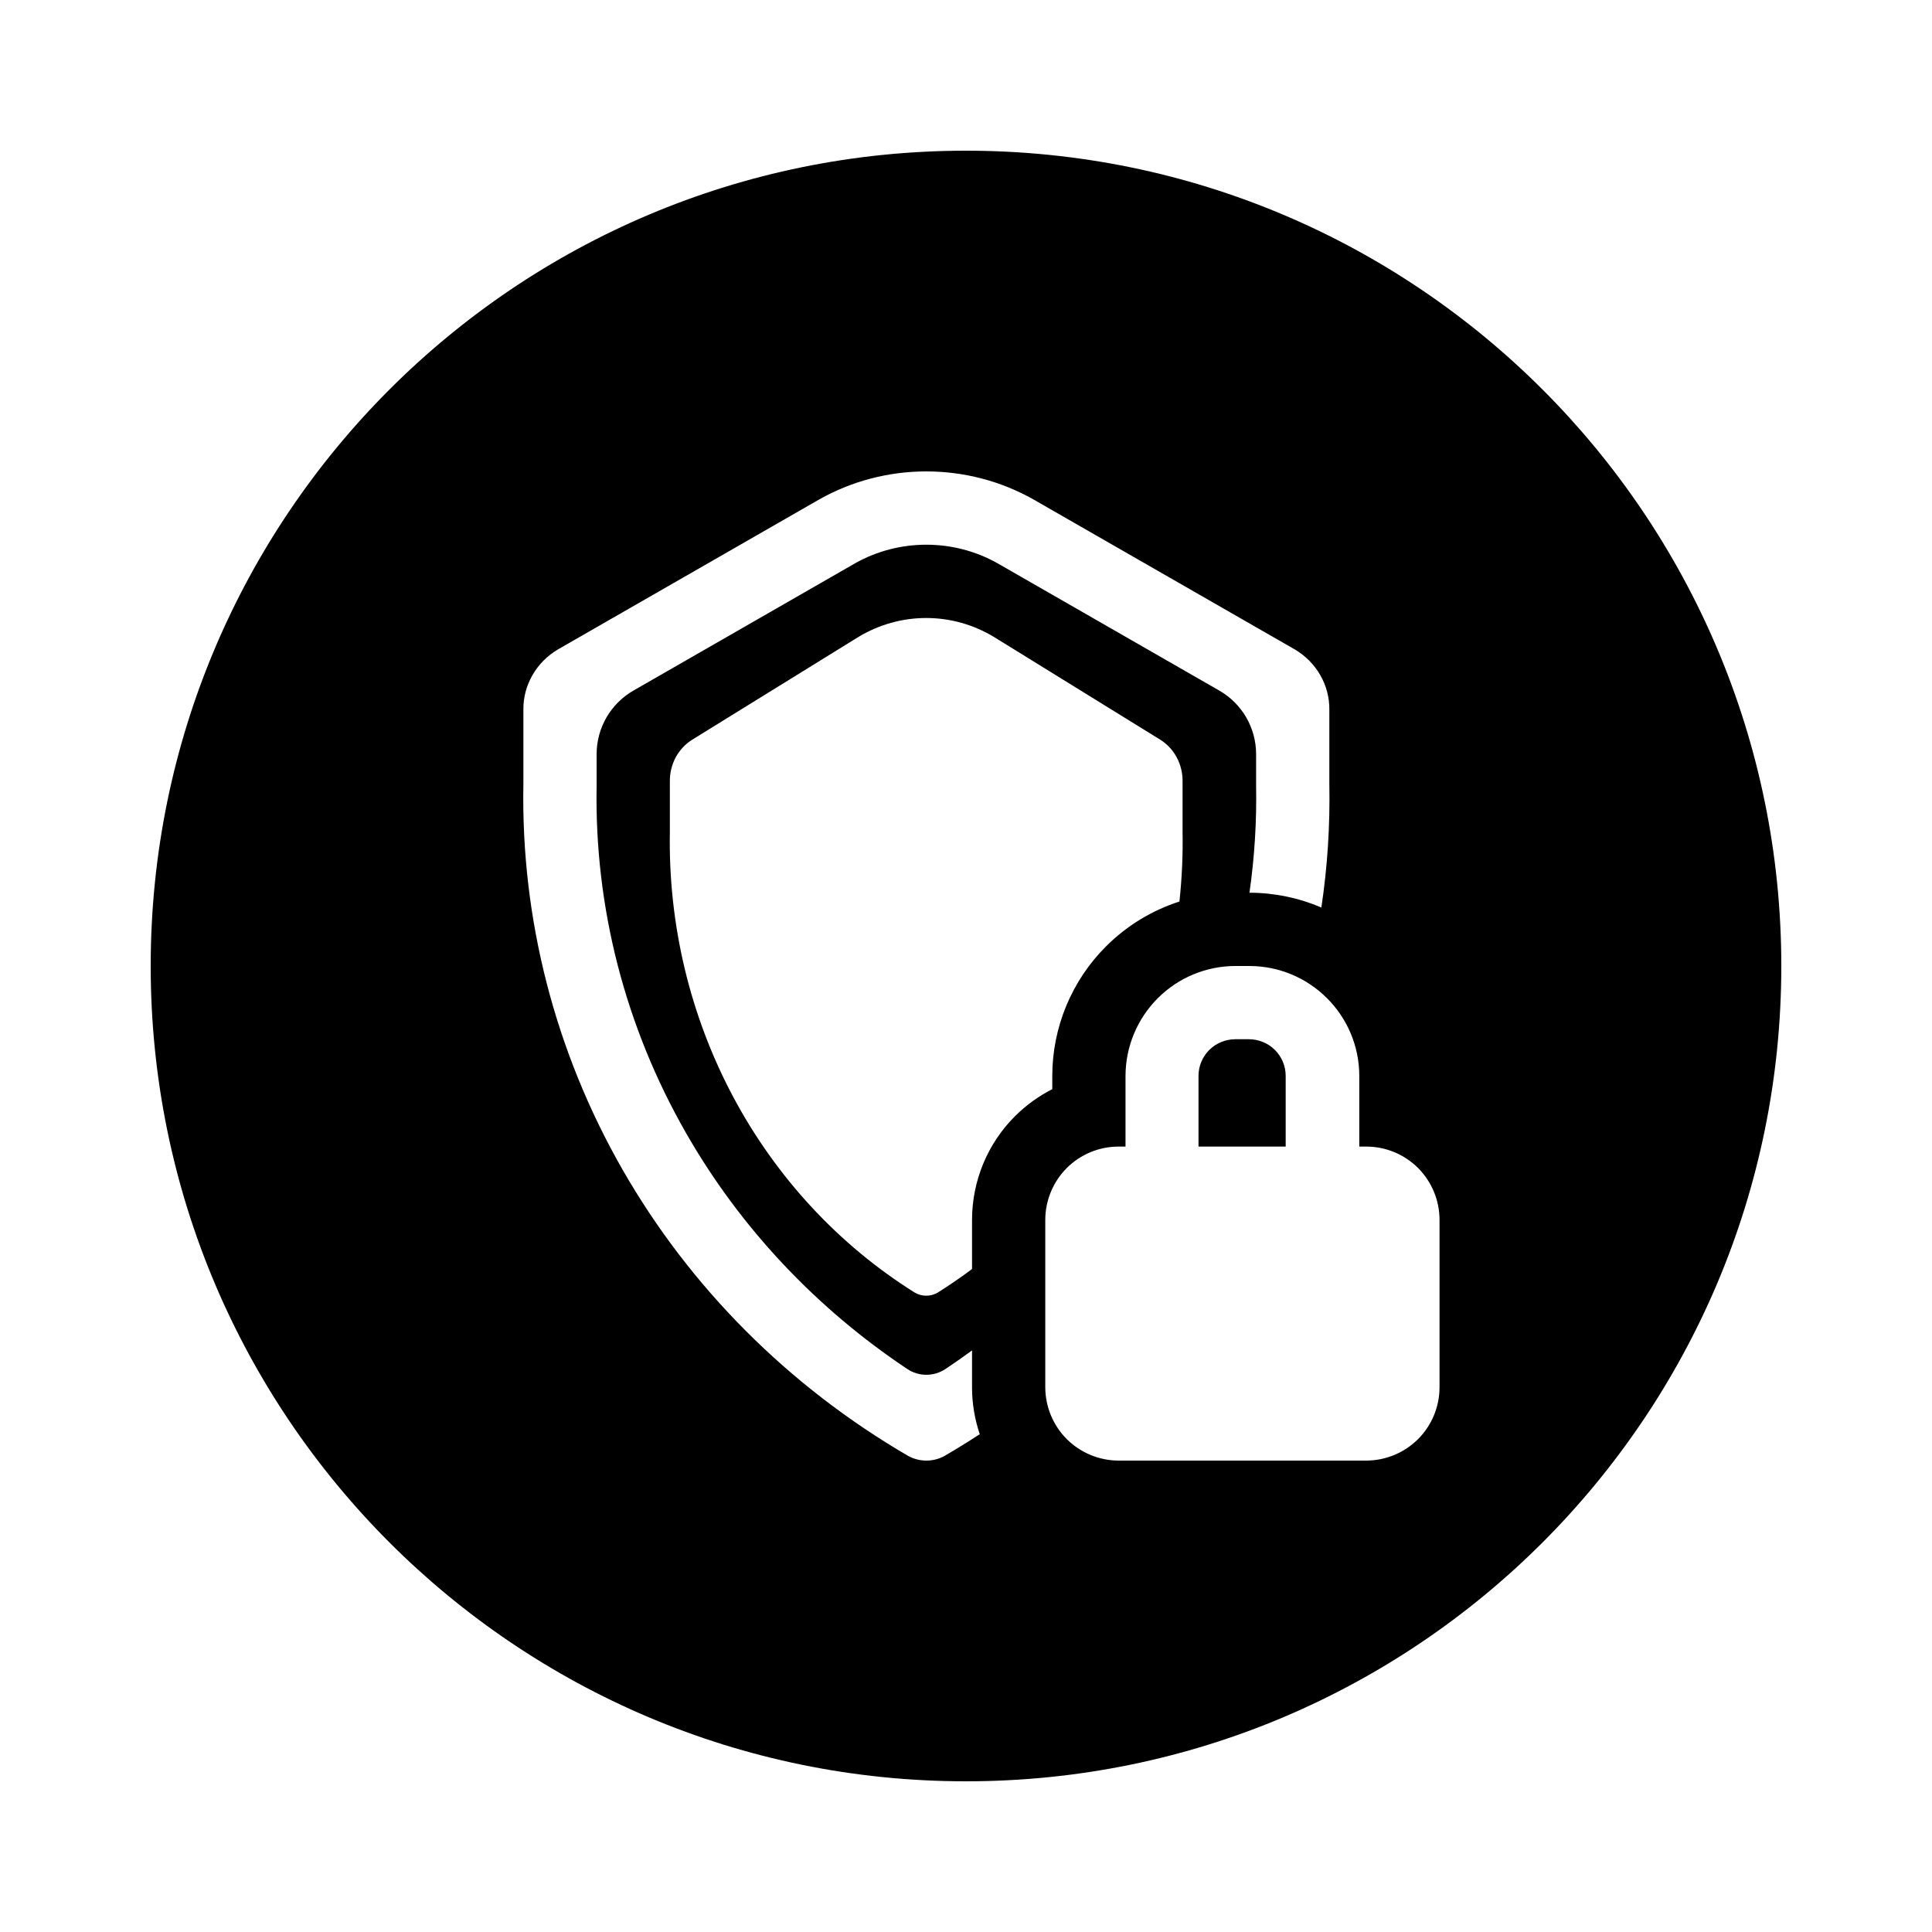
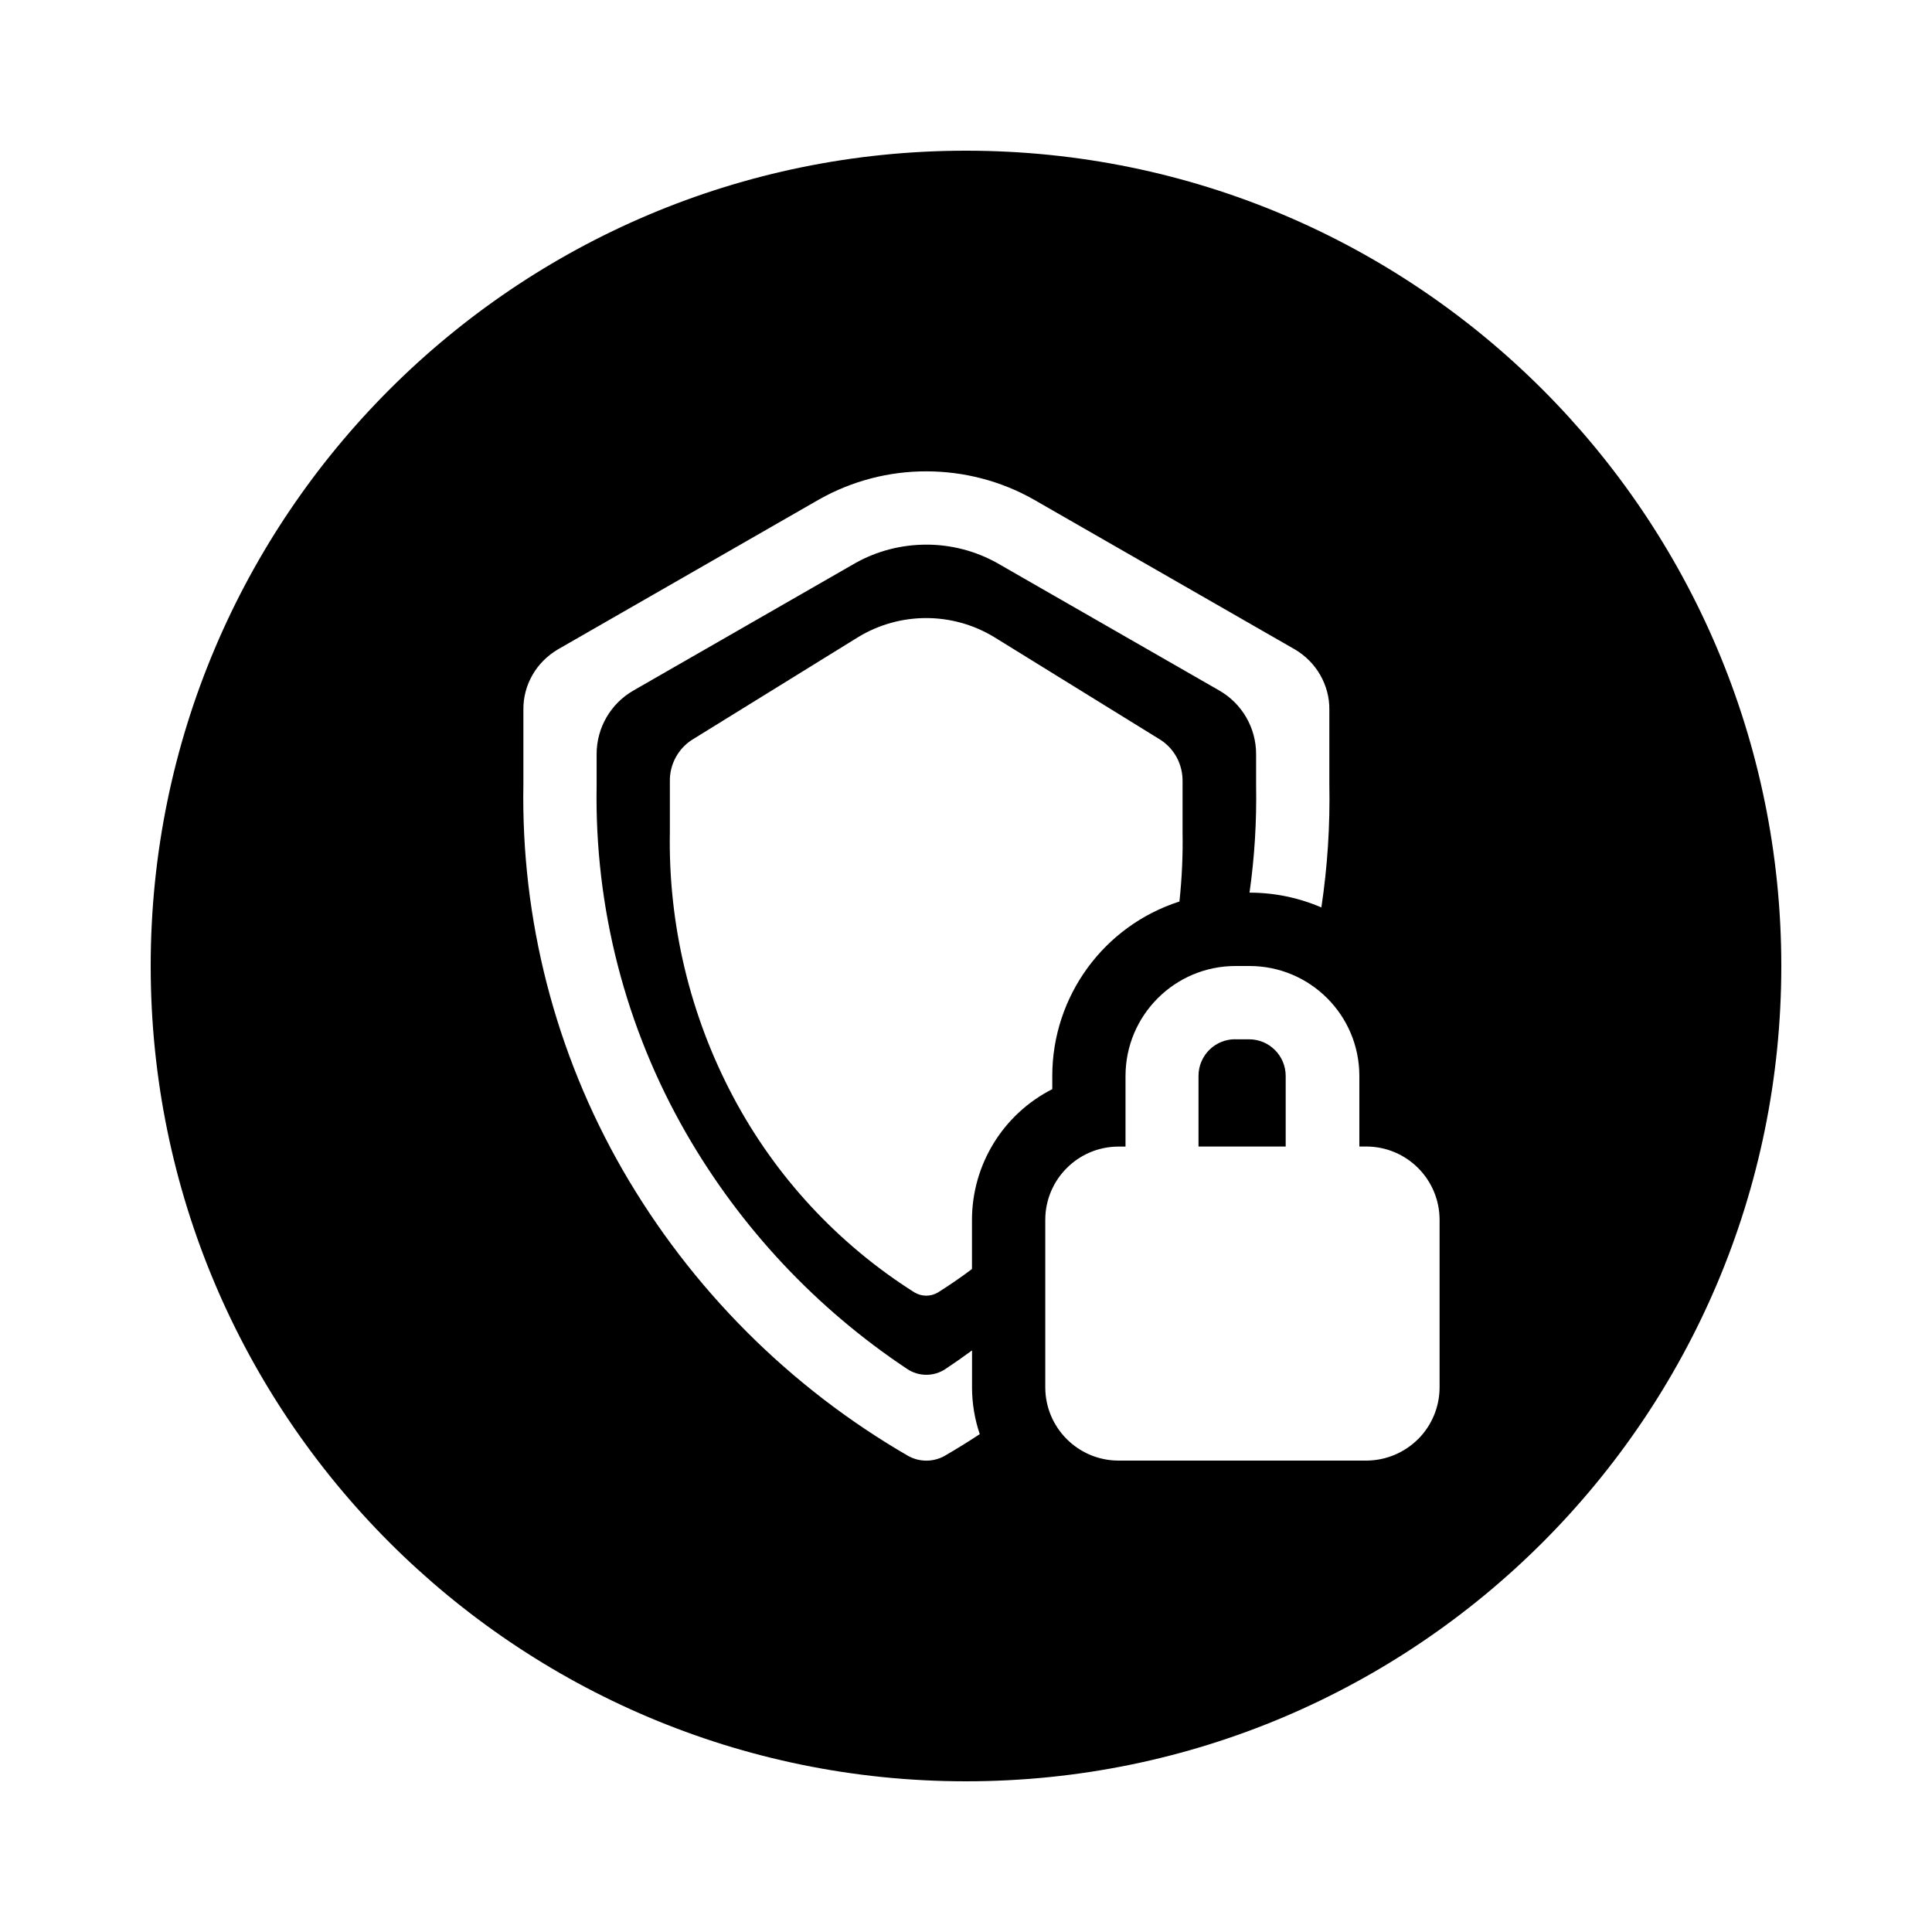
<svg xmlns="http://www.w3.org/2000/svg" width="32" height="32" viewBox="0 0 32 32">
-   <path d="M20.457 17.213H20.689C20.849 17.214 21.004 17.278 21.117 17.391C21.231 17.505 21.295 17.659 21.295 17.82V18.991H19.851V17.82C19.851 17.659 19.915 17.505 20.029 17.391C20.142 17.278 20.297 17.214 20.457 17.213Z" />
-   <path d="M16 29.504C23.458 29.504 29.504 23.458 29.504 16C29.504 8.542 23.458 2.496 16 2.496C8.542 2.496 2.496 8.542 2.496 16C2.496 23.458 8.542 29.504 16 29.504ZM9.882 13L9.882 13.012C9.844 15.021 10.354 17.006 11.365 18.77C12.256 20.326 13.509 21.662 15.026 22.674C15.218 22.803 15.469 22.803 15.661 22.674C15.81 22.575 15.956 22.473 16.1 22.367V22.978L16.1 22.98C16.1 23.246 16.144 23.507 16.228 23.755C16.037 23.879 15.843 23.999 15.646 24.114C15.554 24.165 15.45 24.192 15.344 24.192C15.238 24.192 15.133 24.165 15.041 24.114C13.061 22.961 11.43 21.326 10.312 19.374C9.193 17.421 8.627 15.219 8.669 12.989V11.752C8.667 11.552 8.719 11.356 8.82 11.181C8.92 11.007 9.065 10.86 9.242 10.756L13.571 8.271C14.108 7.968 14.72 7.808 15.343 7.808C15.966 7.808 16.578 7.968 17.115 8.271L21.445 10.756C21.622 10.86 21.767 11.007 21.867 11.181C21.968 11.356 22.02 11.552 22.018 11.752V12.989C22.031 13.674 21.987 14.357 21.886 15.031C21.513 14.872 21.109 14.787 20.695 14.786C20.779 14.2 20.816 13.607 20.805 13.012L20.805 13V12.49C20.805 12.056 20.572 11.654 20.195 11.438L16.516 9.326C16.162 9.128 15.758 9.022 15.343 9.022C14.928 9.022 14.524 9.128 14.17 9.326L10.492 11.438C10.115 11.654 9.882 12.056 9.882 12.49V13ZM16.468 10.553L19.223 12.255C19.335 12.327 19.428 12.427 19.491 12.546C19.555 12.666 19.588 12.801 19.587 12.937V13.785C19.594 14.169 19.576 14.553 19.535 14.932C19.08 15.079 18.662 15.332 18.318 15.676C17.75 16.244 17.43 17.015 17.429 17.819V18.04C17.203 18.155 16.994 18.306 16.811 18.488C16.356 18.943 16.101 19.559 16.1 20.203V21.019C15.917 21.156 15.728 21.286 15.534 21.408C15.475 21.443 15.409 21.461 15.341 21.461C15.274 21.461 15.208 21.443 15.149 21.408C13.889 20.618 12.852 19.498 12.14 18.16C11.429 16.822 11.068 15.313 11.095 13.785V12.937C11.094 12.801 11.127 12.666 11.191 12.546C11.255 12.427 11.347 12.327 11.46 12.255L14.213 10.553C14.556 10.345 14.945 10.236 15.341 10.236C15.737 10.236 16.126 10.345 16.468 10.553ZM23.488 23.836C23.26 24.063 22.952 24.191 22.63 24.192H18.527C18.205 24.191 17.897 24.063 17.669 23.836C17.442 23.608 17.314 23.3 17.313 22.978V20.204C17.314 19.882 17.442 19.574 17.669 19.346C17.897 19.119 18.205 18.991 18.527 18.991H18.642V17.82C18.643 17.338 18.835 16.875 19.176 16.534C19.517 16.192 19.98 16 20.463 16H20.694C21.177 16 21.639 16.192 21.98 16.534C22.322 16.875 22.514 17.338 22.514 17.82V18.991H22.63C22.952 18.991 23.26 19.119 23.488 19.346C23.715 19.574 23.843 19.883 23.843 20.204V22.978C23.843 23.3 23.715 23.608 23.488 23.836Z" />
+   <path d="M20.458 17.214h.23a.607.607 0 0 1 .607.606v1.17h-1.444v-1.17a.607.607 0 0 1 .607-.607M16 29.504c7.458 0 13.504-6.046 13.504-13.504S23.458 2.496 16 2.496 2.496 8.542 2.496 16 8.542 29.504 16 29.504M9.882 13v.012a11.15 11.15 0 0 0 1.483 5.758 11.7 11.7 0 0 0 3.66 3.904.57.57 0 0 0 .636 0q.223-.148.439-.307v.613c0 .266.044.527.128.774q-.286.188-.582.36a.62.62 0 0 1-.605 0 12.94 12.94 0 0 1-4.73-4.74 12.37 12.37 0 0 1-1.642-6.385V11.75c-.002-.199.05-.395.15-.57s.246-.32.423-.425l4.329-2.485a3.6 3.6 0 0 1 1.772-.463c.623 0 1.235.16 1.772.463l4.33 2.485c.177.104.322.25.422.425s.153.371.151.57v1.238q.02 1.03-.132 2.042a3 3 0 0 0-1.19-.245q.125-.88.109-1.774v-.522c0-.434-.233-.836-.61-1.052l-3.68-2.112a2.4 2.4 0 0 0-1.172-.304c-.415 0-.82.106-1.173.304l-3.678 2.112c-.377.216-.61.617-.61 1.052zm6.586-2.447 2.755 1.702a.8.8 0 0 1 .268.291c.064.12.097.255.096.391v.848q.01.577-.052 1.147a3.035 3.035 0 0 0-2.106 2.887v.221a2.43 2.43 0 0 0-1.33 2.163v.816a8 8 0 0 1-.565.389.38.38 0 0 1-.385 0 8.6 8.6 0 0 1-3.009-3.248 9 9 0 0 1-1.045-4.375v-.848a.8.8 0 0 1 .096-.39.8.8 0 0 1 .269-.292l2.753-1.702a2.17 2.17 0 0 1 2.255 0m7.02 13.283a1.22 1.22 0 0 1-.858.356h-4.103a1.215 1.215 0 0 1-1.214-1.214v-2.774a1.215 1.215 0 0 1 1.214-1.213h.115v-1.17A1.823 1.823 0 0 1 20.463 16h.232a1.82 1.82 0 0 1 1.82 1.82v1.17h.116a1.215 1.215 0 0 1 1.213 1.214v2.774c0 .322-.128.63-.355.858" />
</svg>
